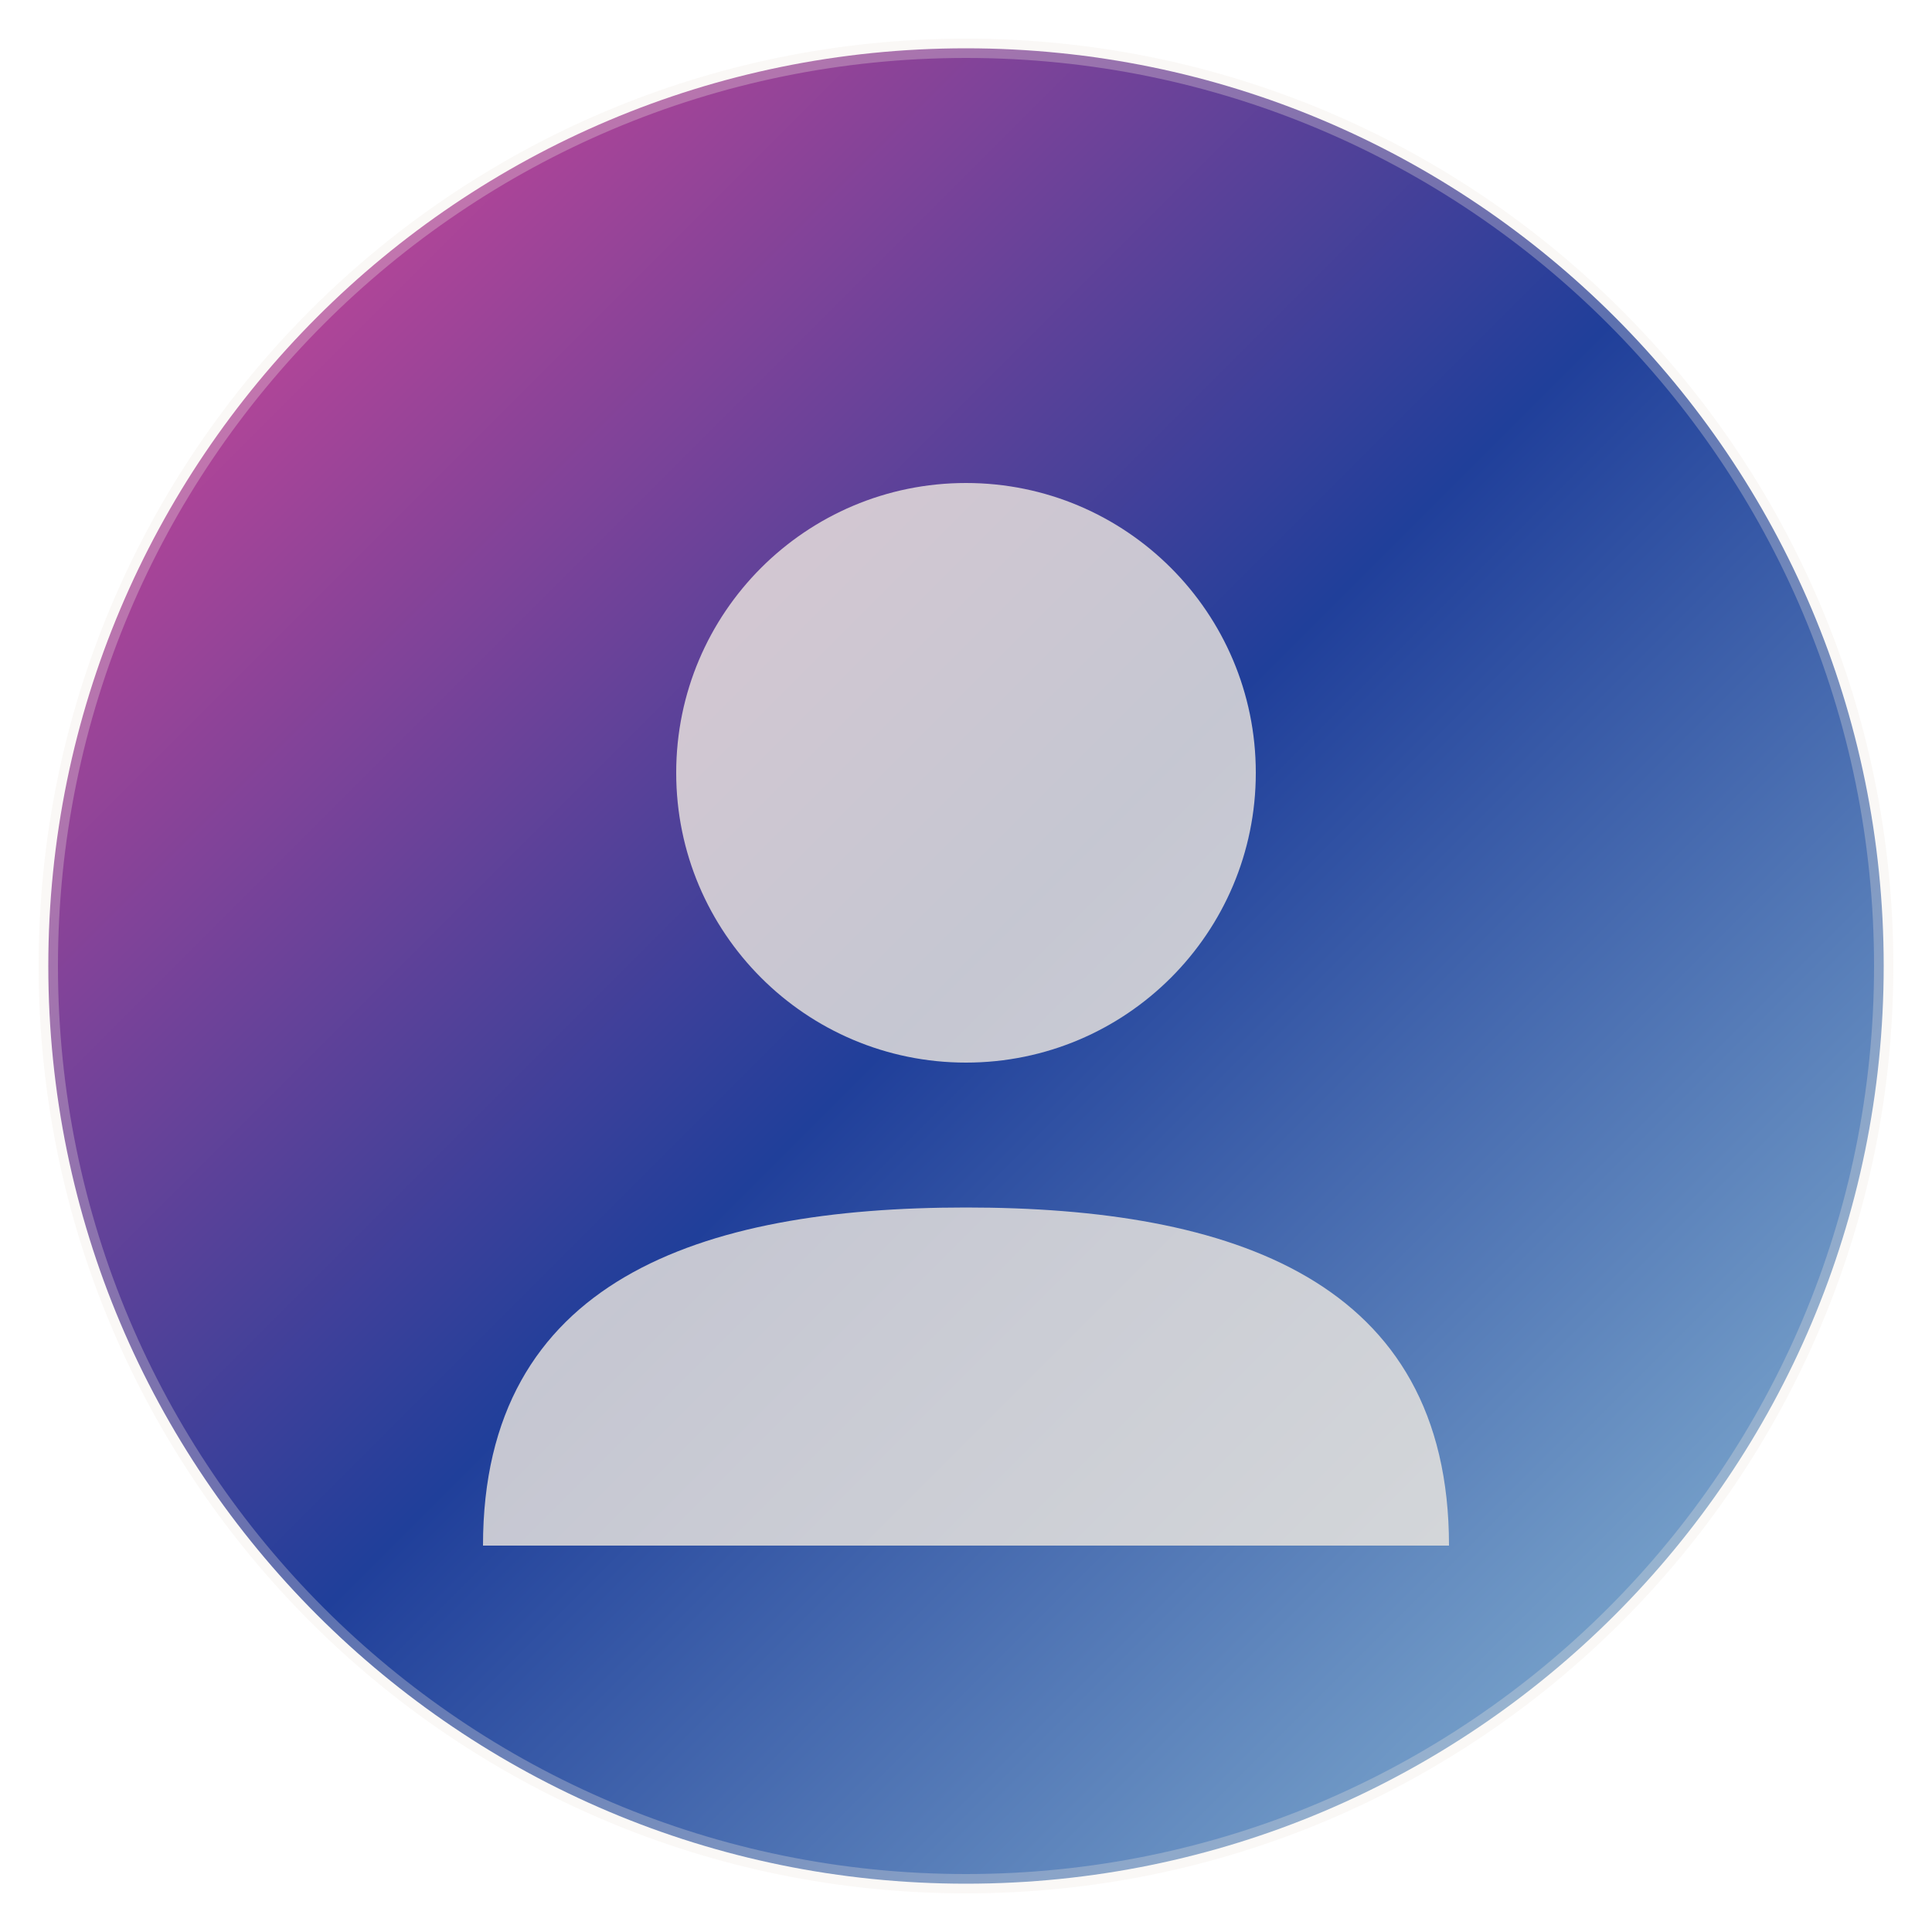
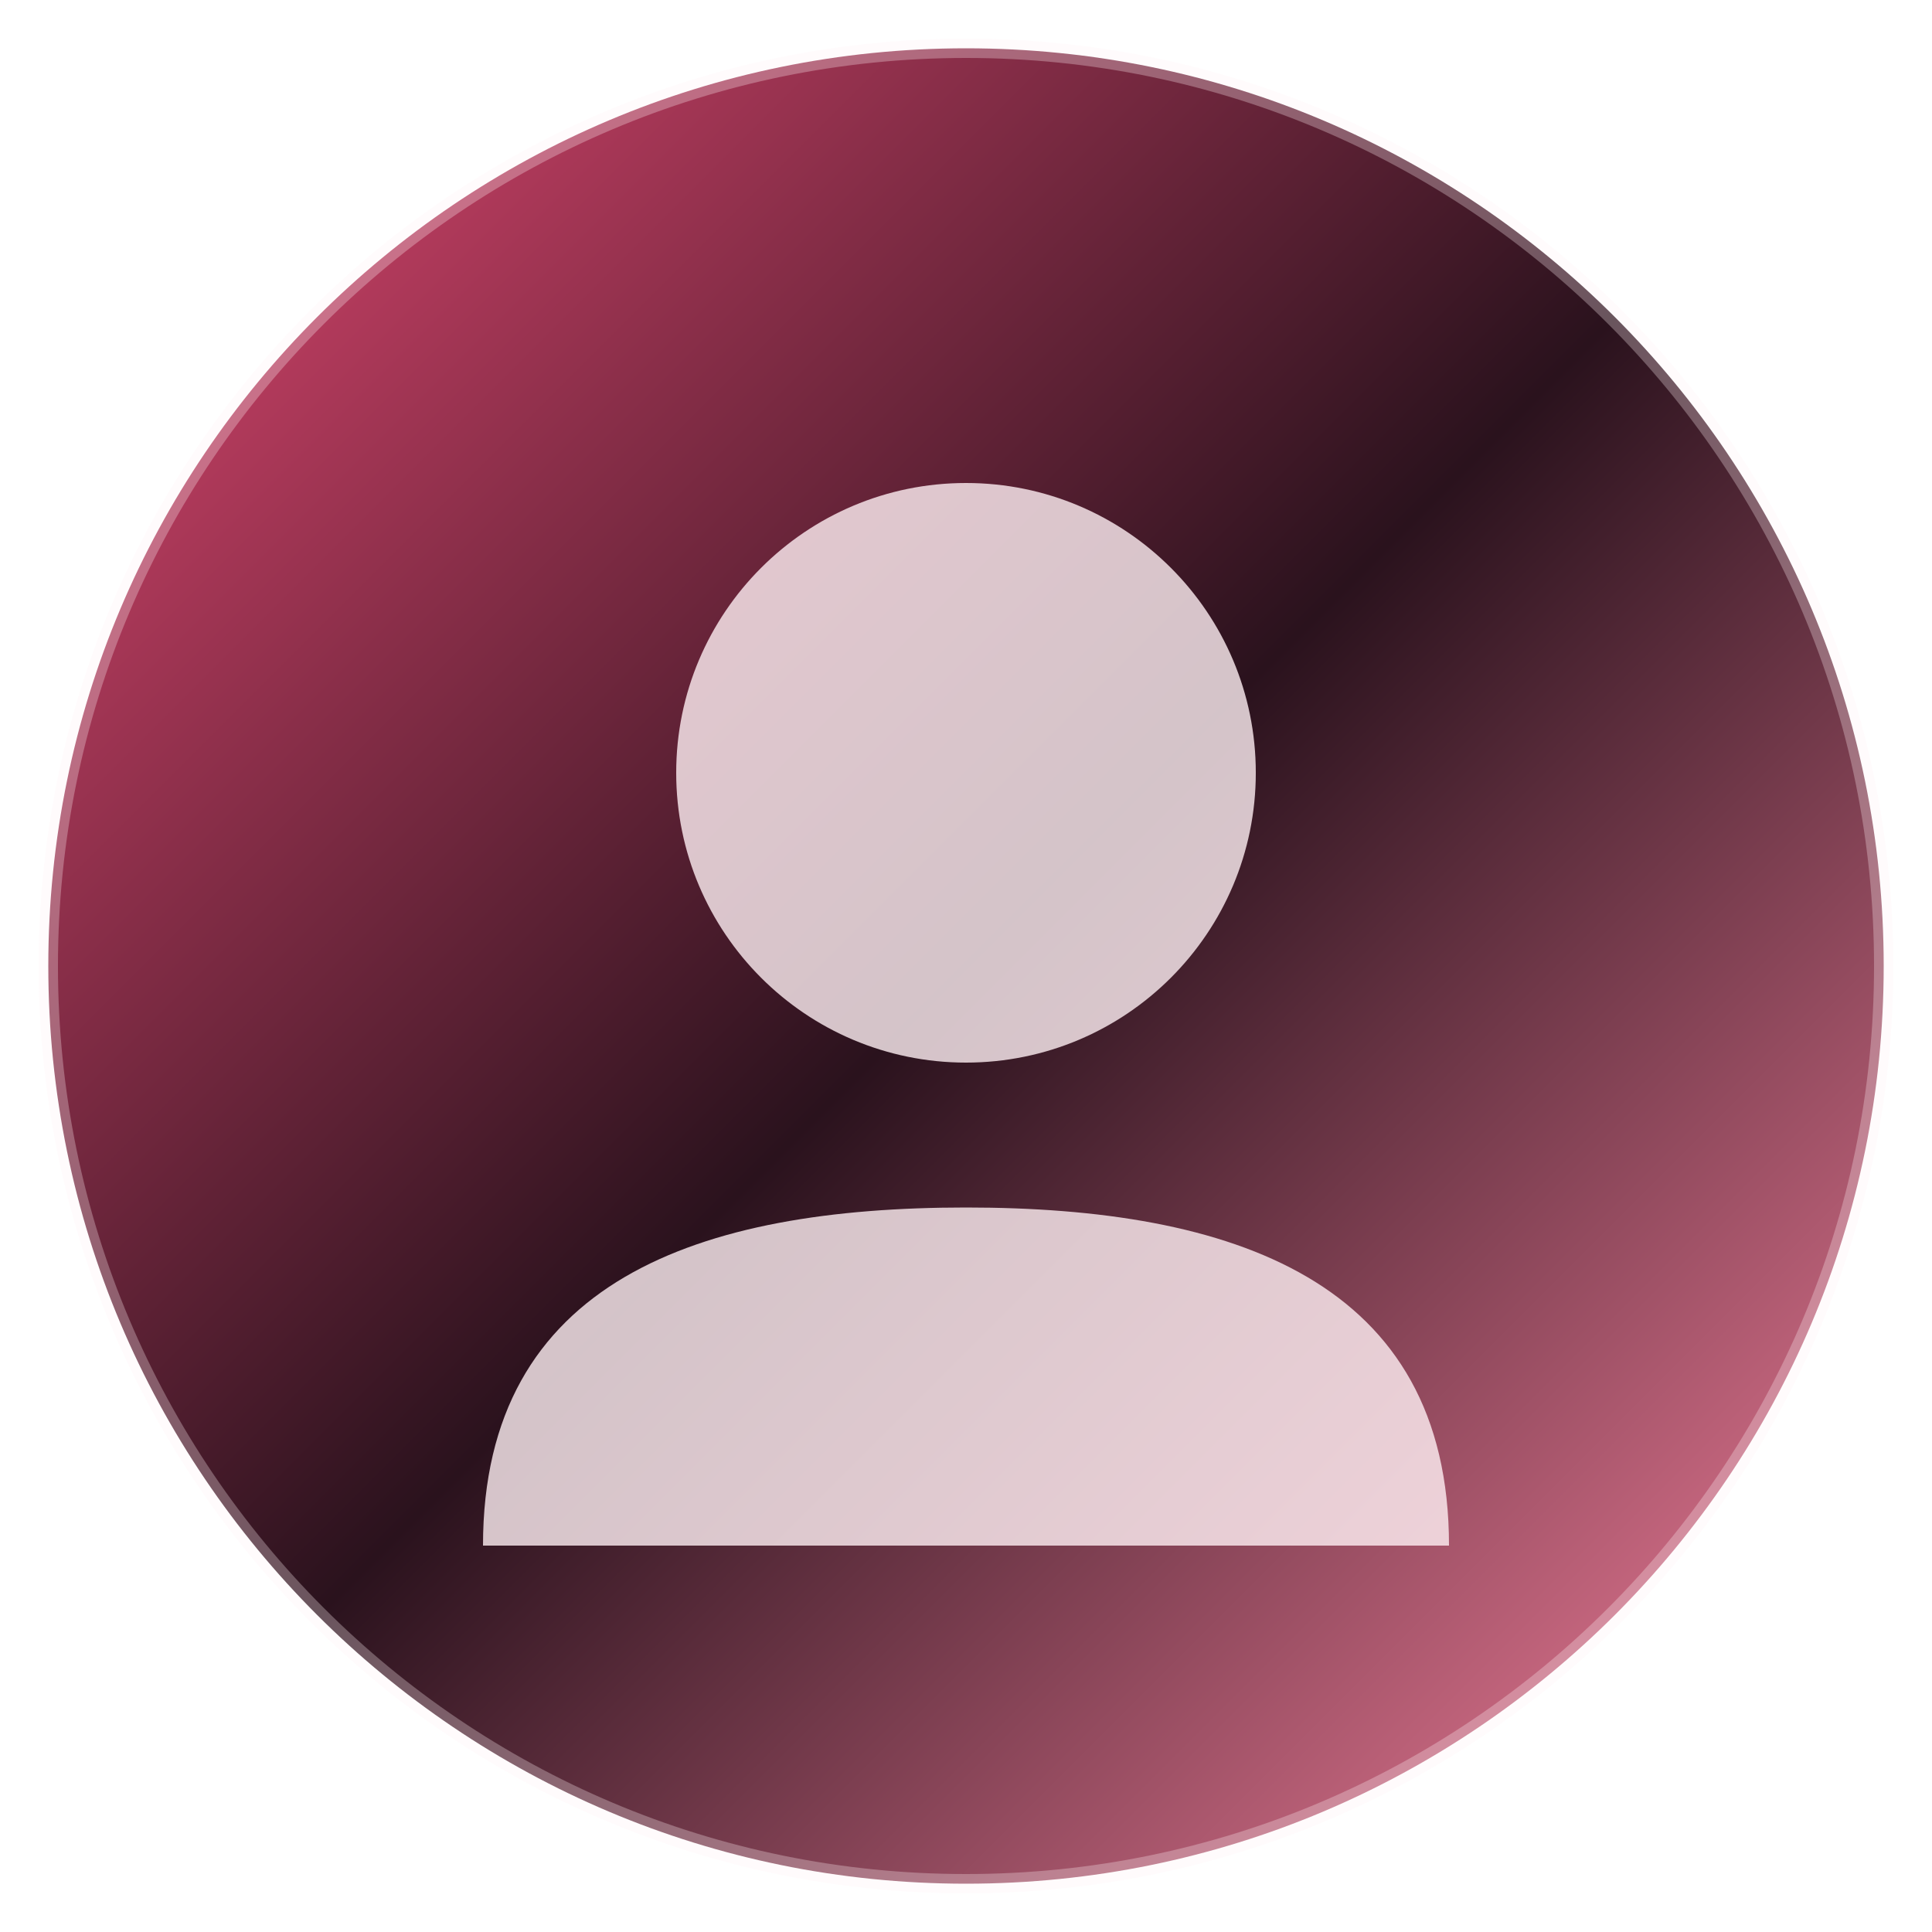
<svg xmlns="http://www.w3.org/2000/svg" width="400" height="400" viewBox="0 0 400 400" fill="none">
  <defs>
    <linearGradient id="profileGrad" x1="0%" y1="0%" x2="100%" y2="100%">
-       <stop offset="0%" stop-color="#E84797" />
-       <stop offset="50%" stop-color="#203F9A" />
-       <stop offset="100%" stop-color="#94C2DA" />
+       <stop offset="0%" stop-color="#E84A74" />
+       <stop offset="50%" stop-color="#2A121D" />
+       <stop offset="100%" stop-color="#FF85A2" />
    </linearGradient>
  </defs>
-   <circle cx="200" cy="200" r="190" fill="url(#profileGrad)" stroke="#EFE8E0" stroke-width="4" stroke-opacity="0.3" />
-   <circle cx="200" cy="160" r="60" fill="#EFE8E0" fill-opacity="0.8" />
-   <path d="M100 320C100 265 145 250 200 250C255 250 300 265 300 320" fill="#EFE8E0" fill-opacity="0.8" />
+   <circle cx="200" cy="200" r="190" fill="url(#profileGrad)" stroke="#FFF0F4" stroke-width="4" stroke-opacity="0.3" />
+   <circle cx="200" cy="160" r="60" fill="#FFF0F4" fill-opacity="0.8" />
+   <path d="M100 320C100 265 145 250 200 250C255 250 300 265 300 320" fill="#FFF0F4" fill-opacity="0.8" />
</svg>
